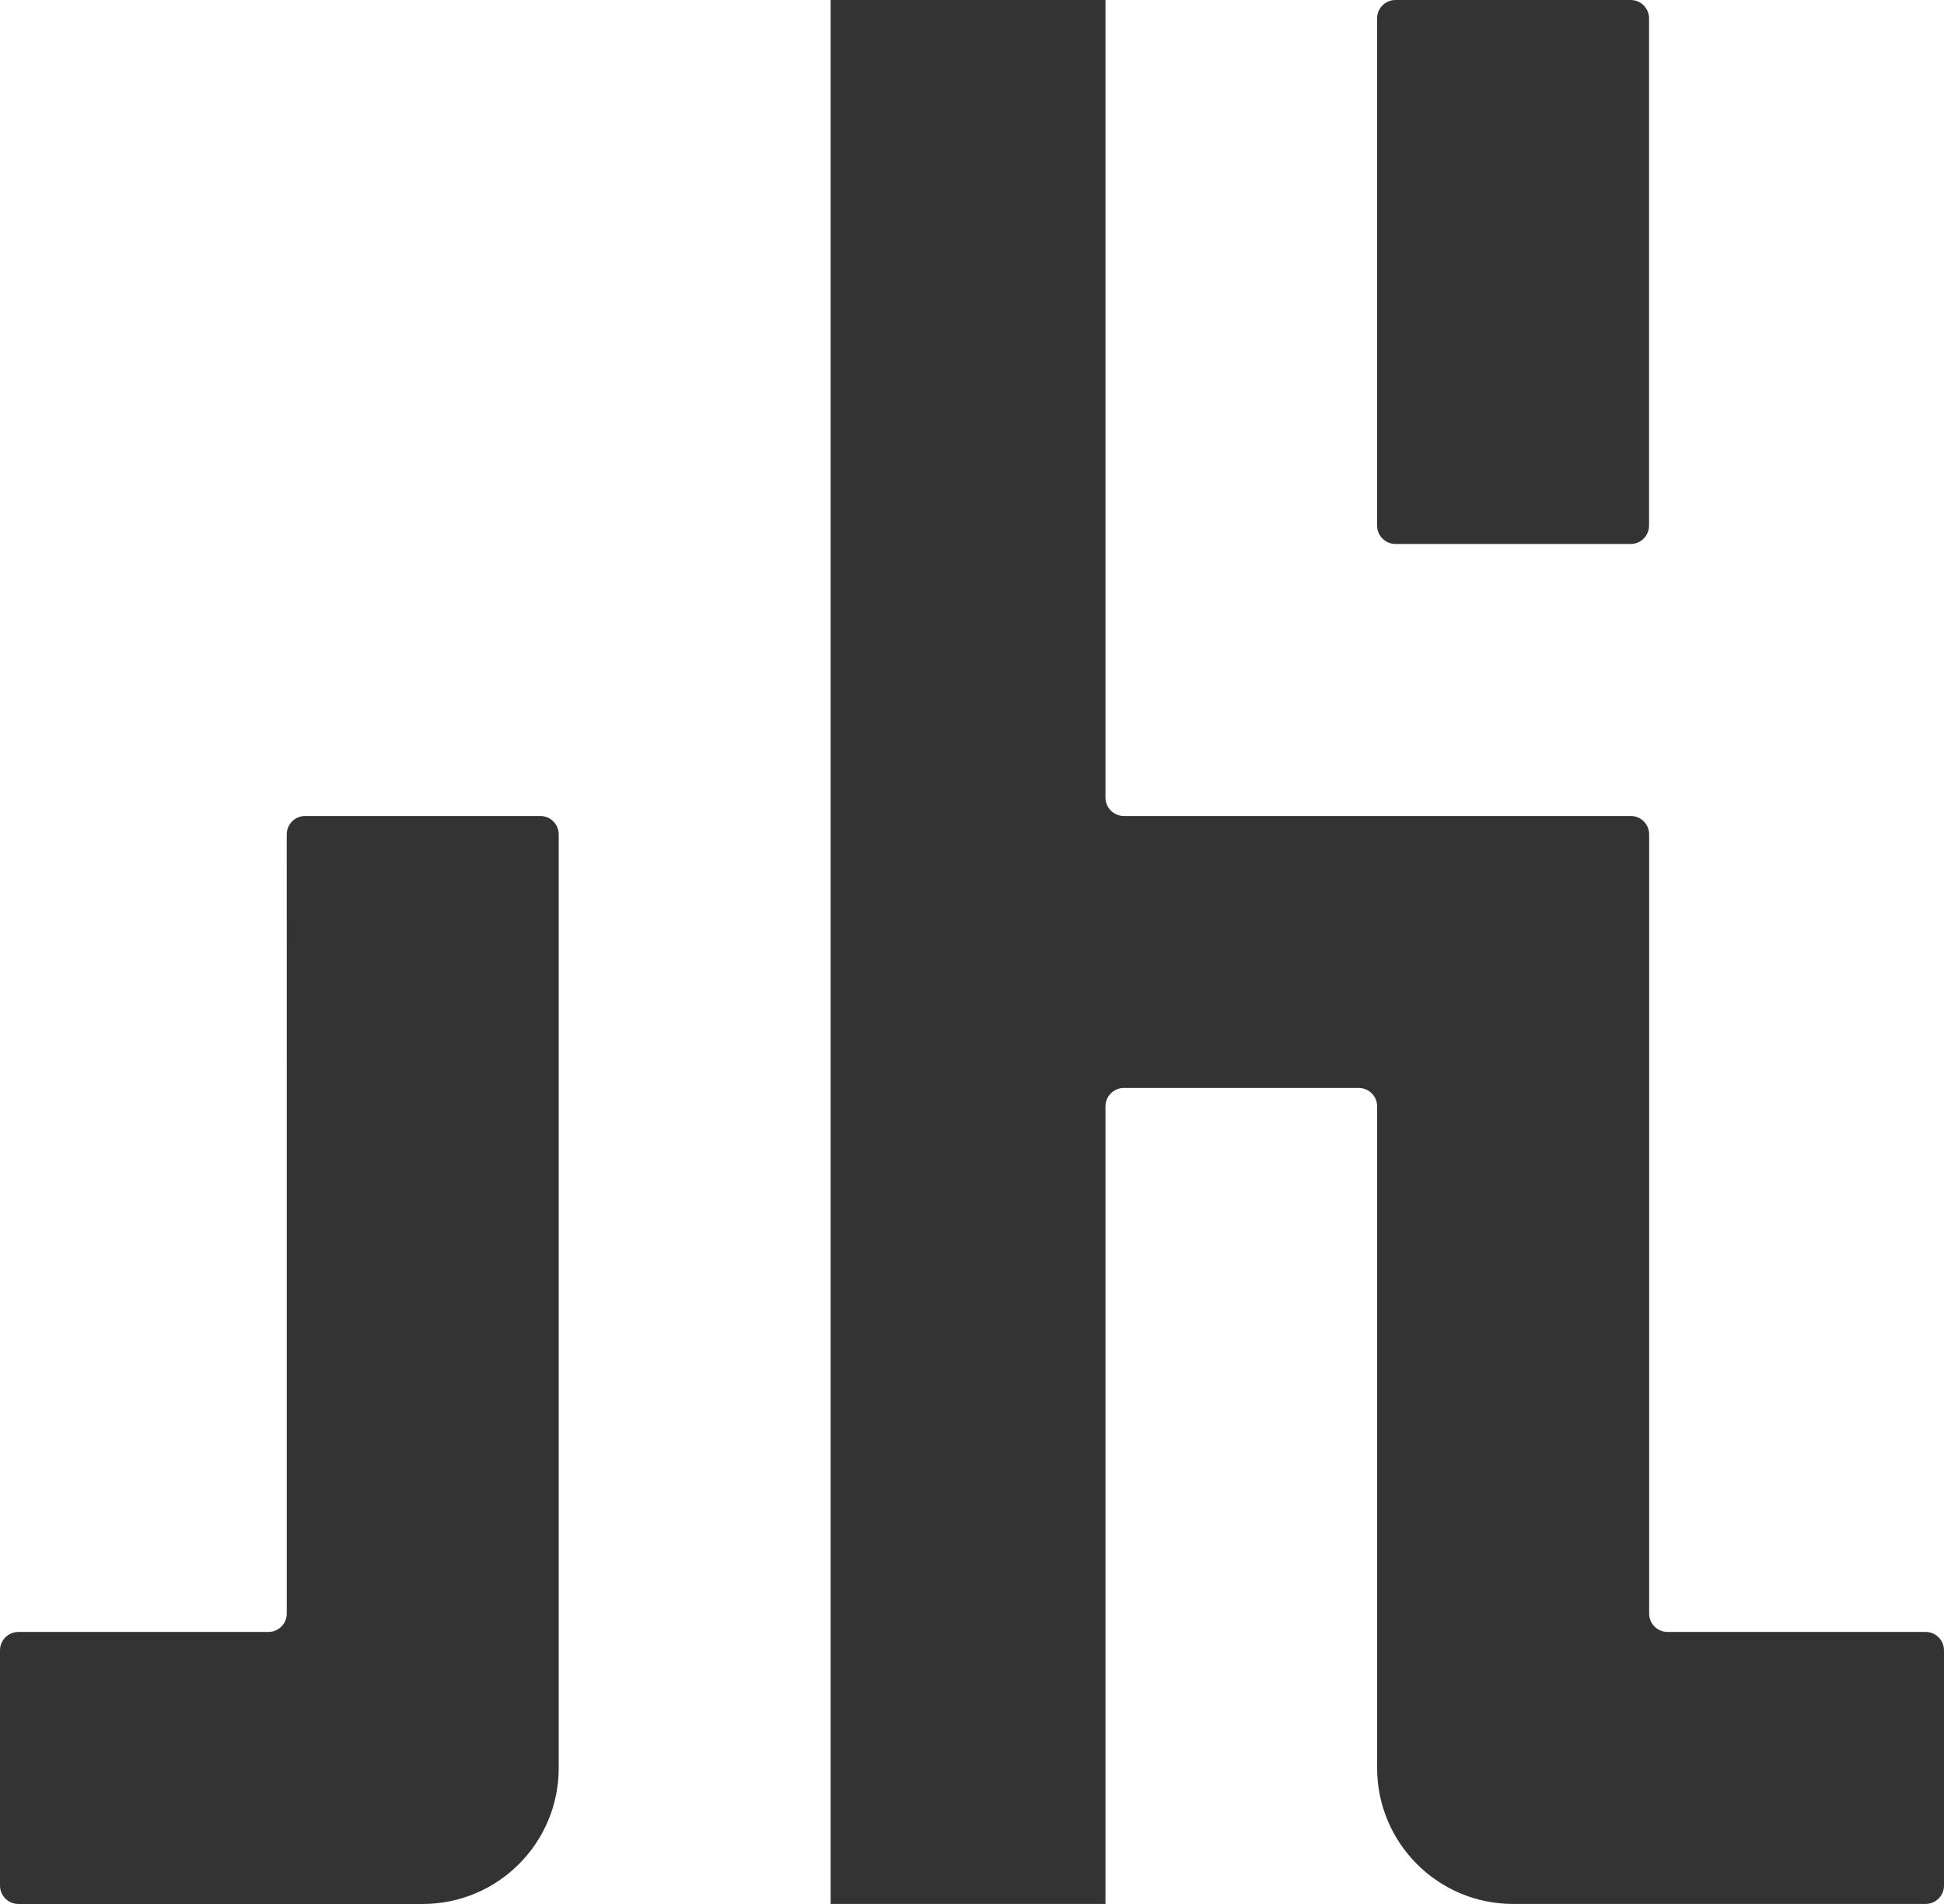
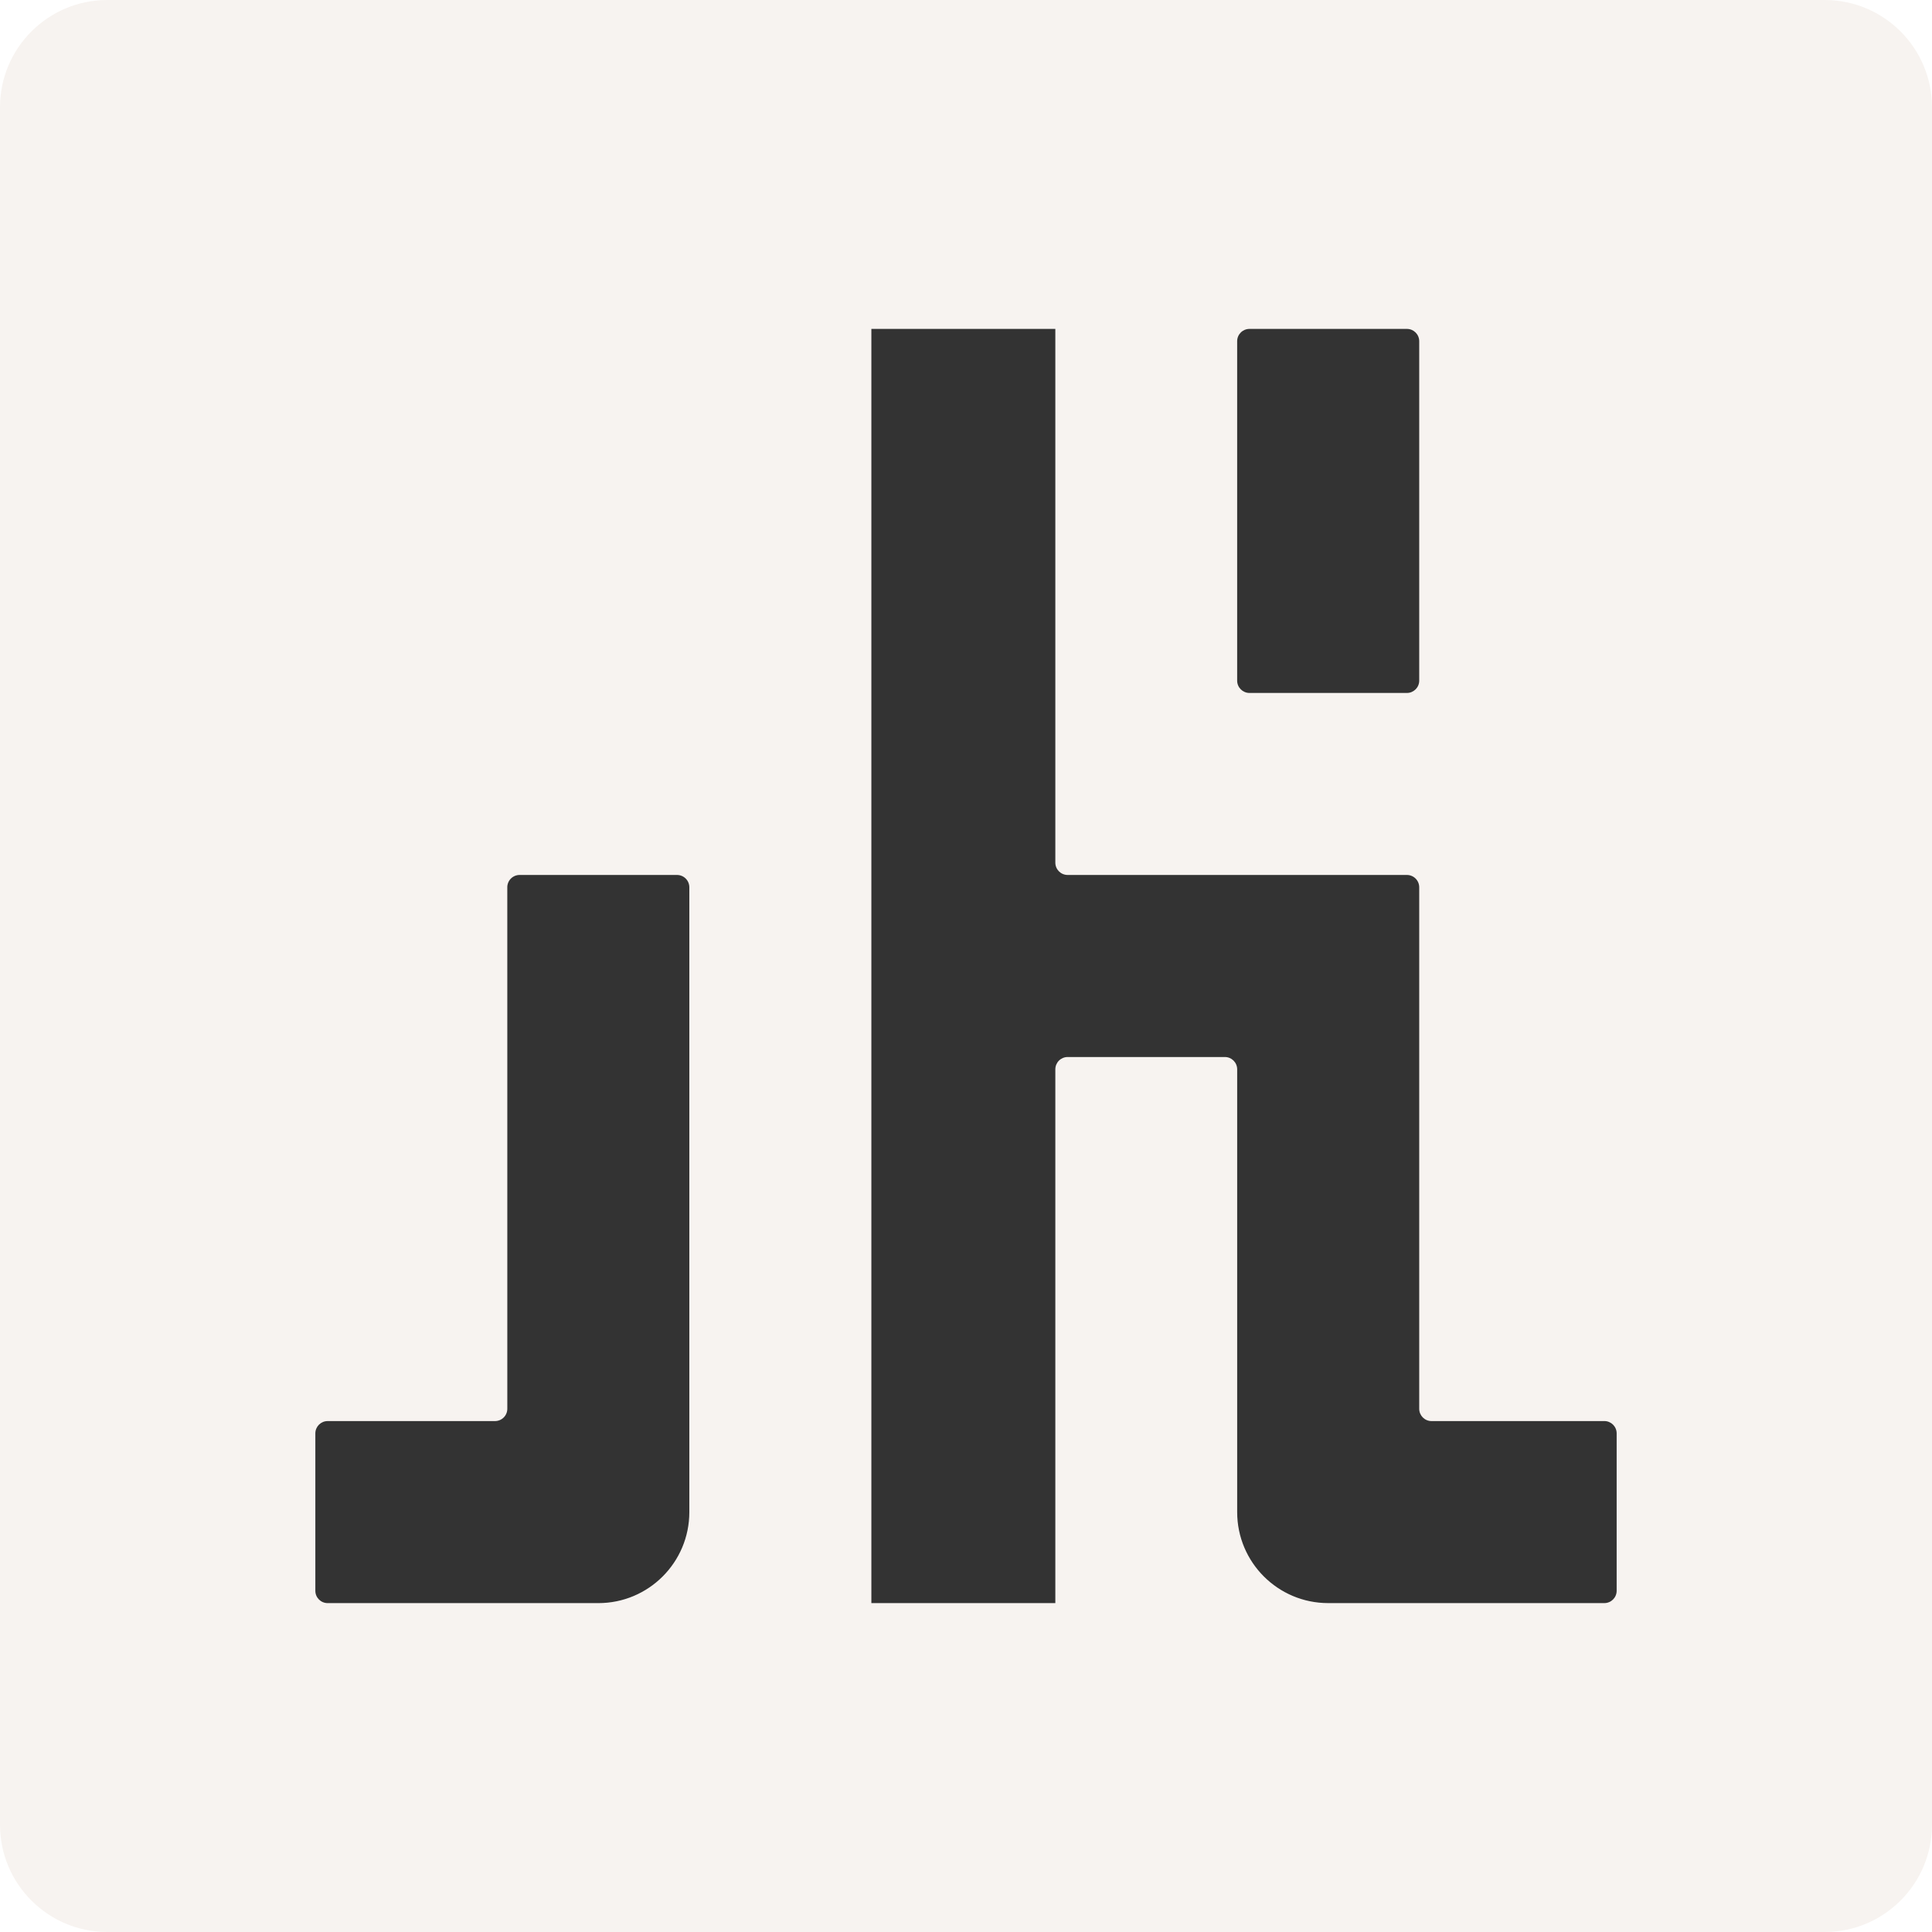
- <svg xmlns="http://www.w3.org/2000/svg" viewBox="0 0 727.44 712.29">
+ <svg xmlns="http://www.w3.org/2000/svg" viewBox="0 0 1080 1080">
  <defs>
-     <style>.cls-1{fill:#333;}</style>
+     <style>.cls-1{fill:#f7f3f0;}.cls-2{fill:#333;}</style>
  </defs>
  <g id="Layer_2" data-name="Layer 2">
    <g id="Camada_1" data-name="Camada 1">
-       <path class="cls-1" d="M624,610.53a6.88,6.88,0,0,1-6.89-6.88V312.15a6.88,6.88,0,0,0-6.88-6.88H420.55a6.89,6.89,0,0,1-6.89-6.89V0H310.82V712.29H413.66V413.91a6.88,6.88,0,0,1,6.89-6.89h87.88a6.89,6.89,0,0,1,6.89,6.89v247.5a50.88,50.88,0,0,0,50.87,50.88H720.56a6.88,6.88,0,0,0,6.88-6.88v-88a6.89,6.89,0,0,0-6.88-6.89Z" />
-       <path class="cls-1" d="M617.07,101.76V6.88A6.88,6.88,0,0,0,610.19,0h-88a6.88,6.88,0,0,0-6.88,6.88V196.63a6.88,6.88,0,0,0,6.88,6.88h88a6.88,6.88,0,0,0,6.88-6.88Z" />
-       <path class="cls-1" d="M107.31,407V603.65a6.88,6.88,0,0,1-6.88,6.88H6.88A6.89,6.89,0,0,0,0,617.42v88a6.88,6.88,0,0,0,6.88,6.88H158.19a50.88,50.88,0,0,0,50.88-50.88V312.15a6.89,6.89,0,0,0-6.89-6.88h-88a6.88,6.88,0,0,0-6.88,6.88Z" />
+       <rect class="cls-1" width="1080" height="1080" rx="60" />
+       <path class="cls-2" d="M800.23,794.39a6.88,6.88,0,0,1-6.88-6.88V496a6.88,6.88,0,0,0-6.88-6.89H596.82a6.88,6.88,0,0,1-6.88-6.88V183.86H487.1V896.14H589.94V597.76a6.88,6.88,0,0,1,6.88-6.88h87.89a6.88,6.88,0,0,1,6.88,6.88V845.27a50.87,50.87,0,0,0,50.88,50.87H896.84a6.88,6.88,0,0,0,6.88-6.88v-88a6.88,6.88,0,0,0-6.88-6.88Z" />
+       <path class="cls-2" d="M793.35,285.61V190.74a6.88,6.88,0,0,0-6.88-6.88h-88a6.89,6.89,0,0,0-6.89,6.88V380.48a6.9,6.9,0,0,0,6.89,6.89h88a6.89,6.89,0,0,0,6.88-6.89Z" />
+       <path class="cls-2" d="M283.59,590.88V787.51a6.88,6.88,0,0,1-6.89,6.88H183.16a6.88,6.88,0,0,0-6.88,6.88v88a6.88,6.88,0,0,0,6.88,6.88H334.47a50.87,50.87,0,0,0,50.87-50.87V496a6.88,6.88,0,0,0-6.88-6.89h-88a6.88,6.88,0,0,0-6.88,6.89Z" />
    </g>
  </g>
</svg>
